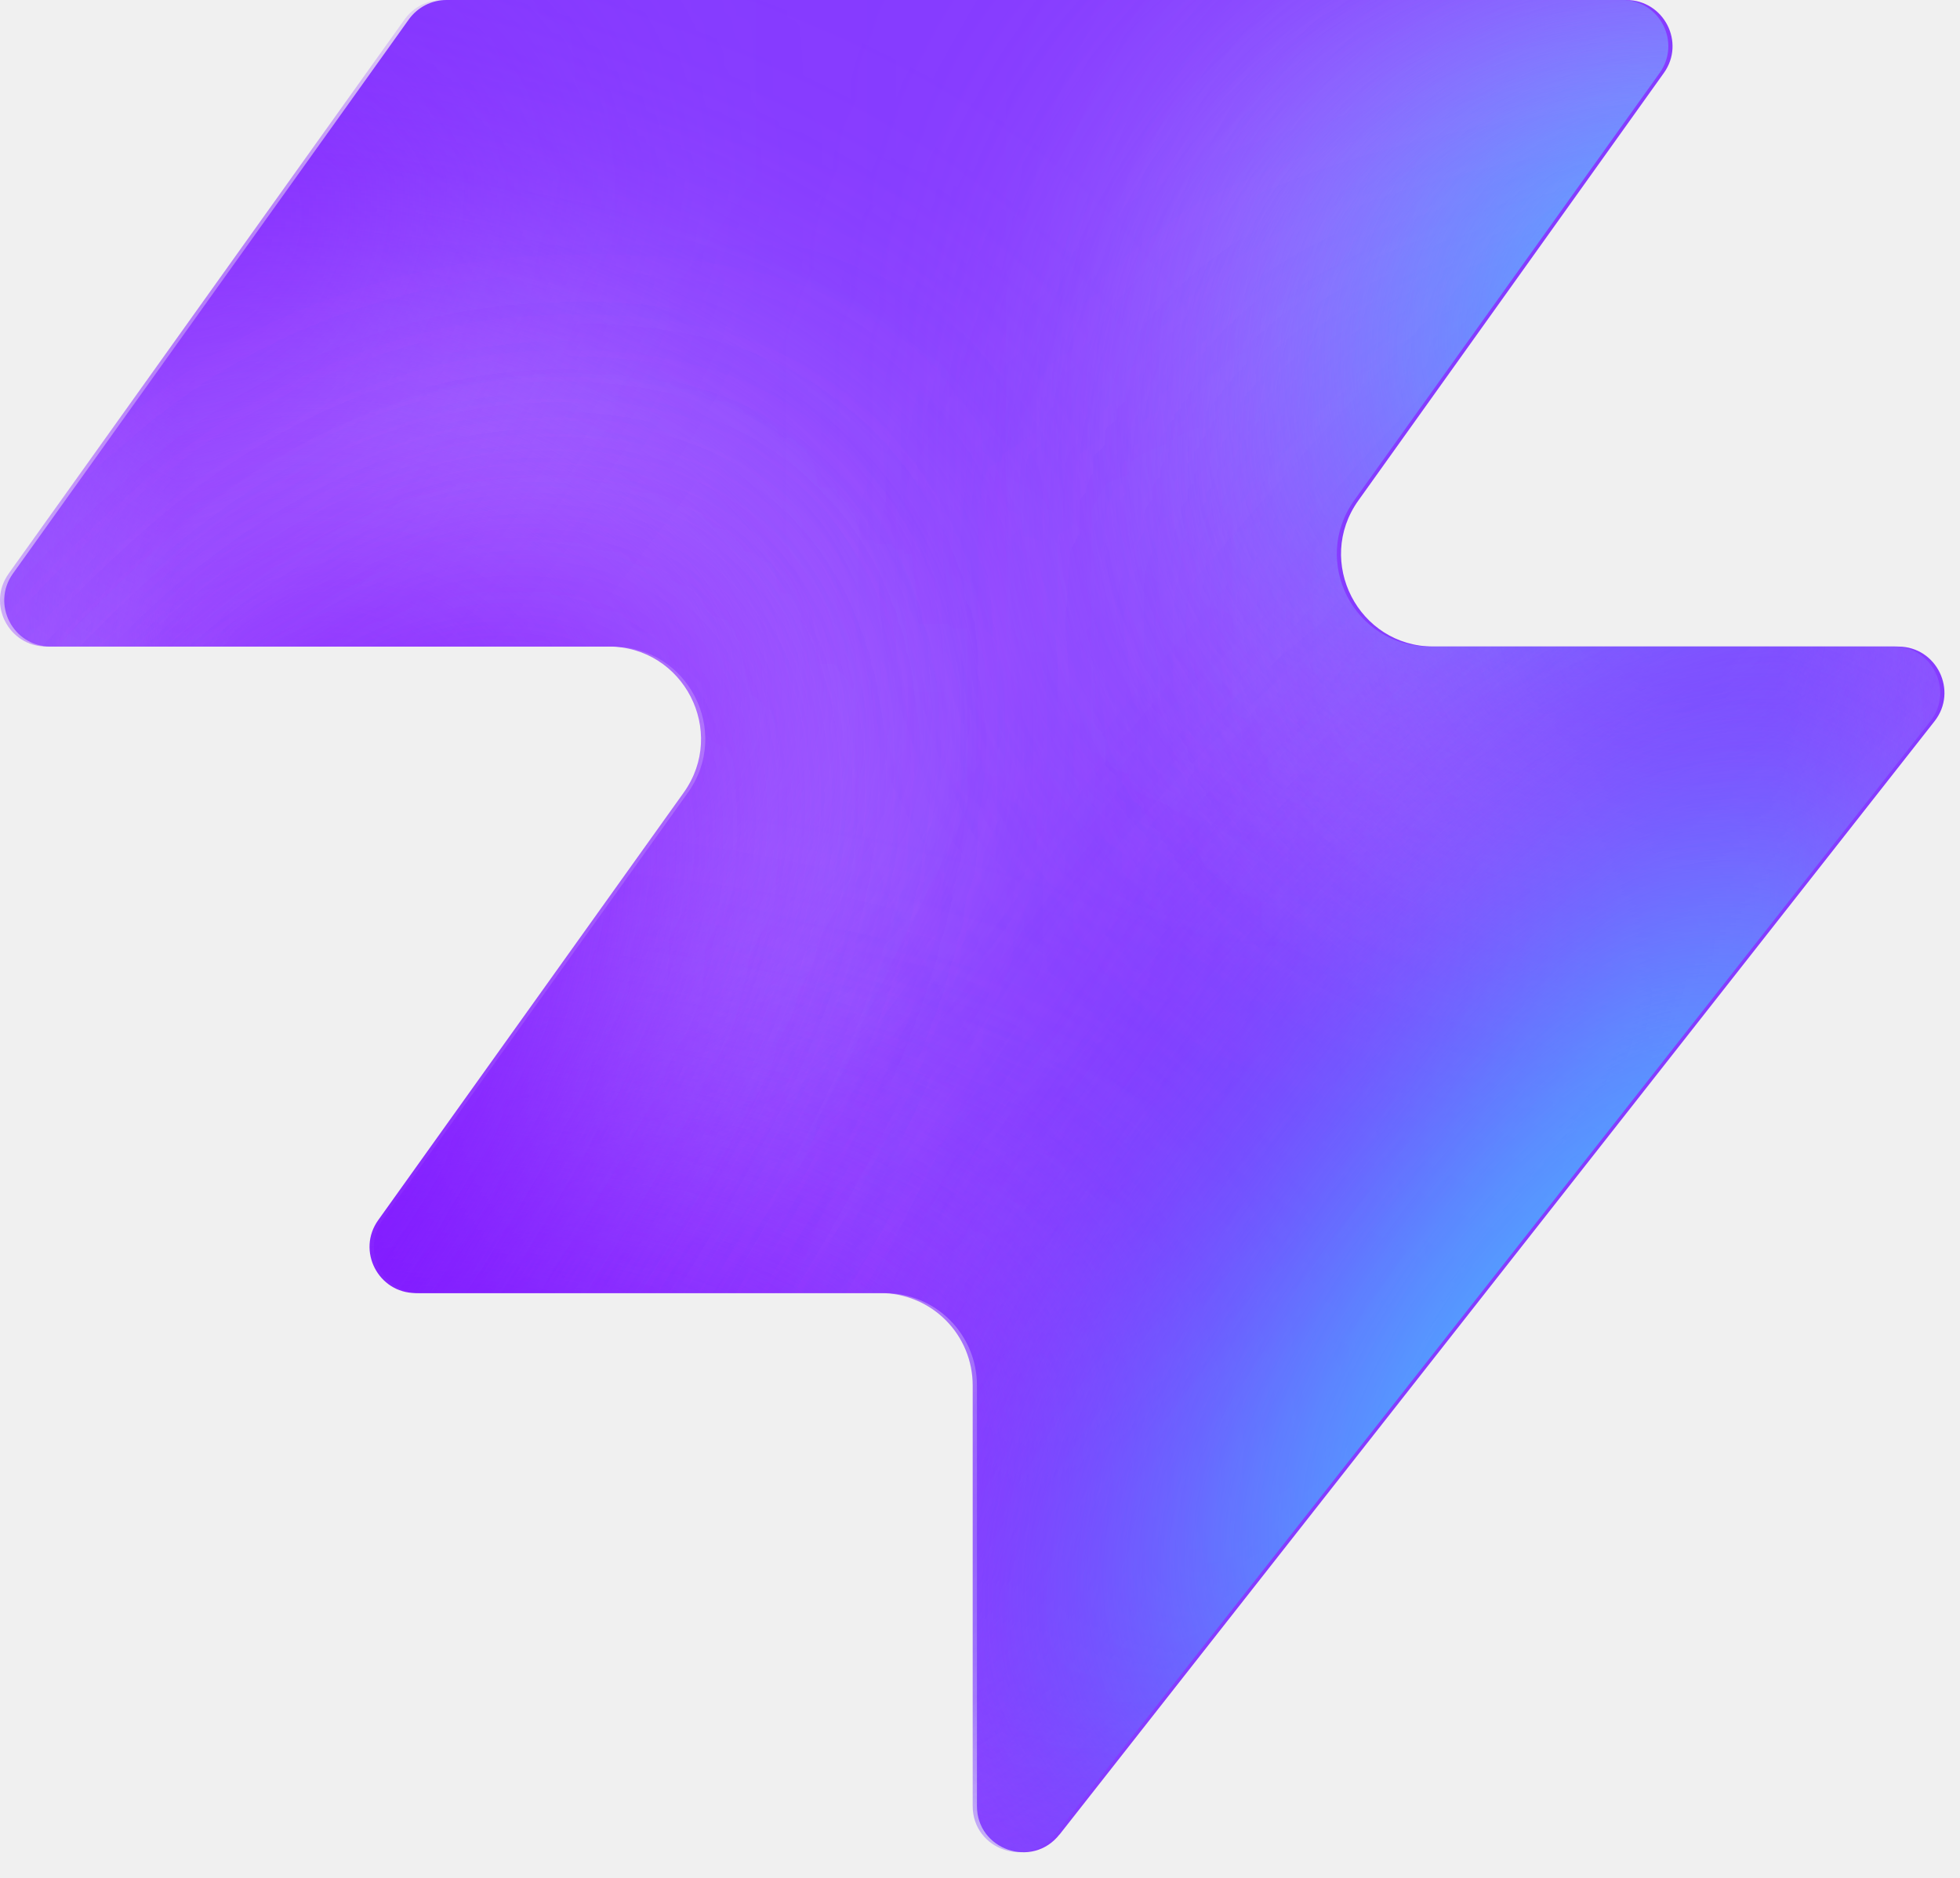
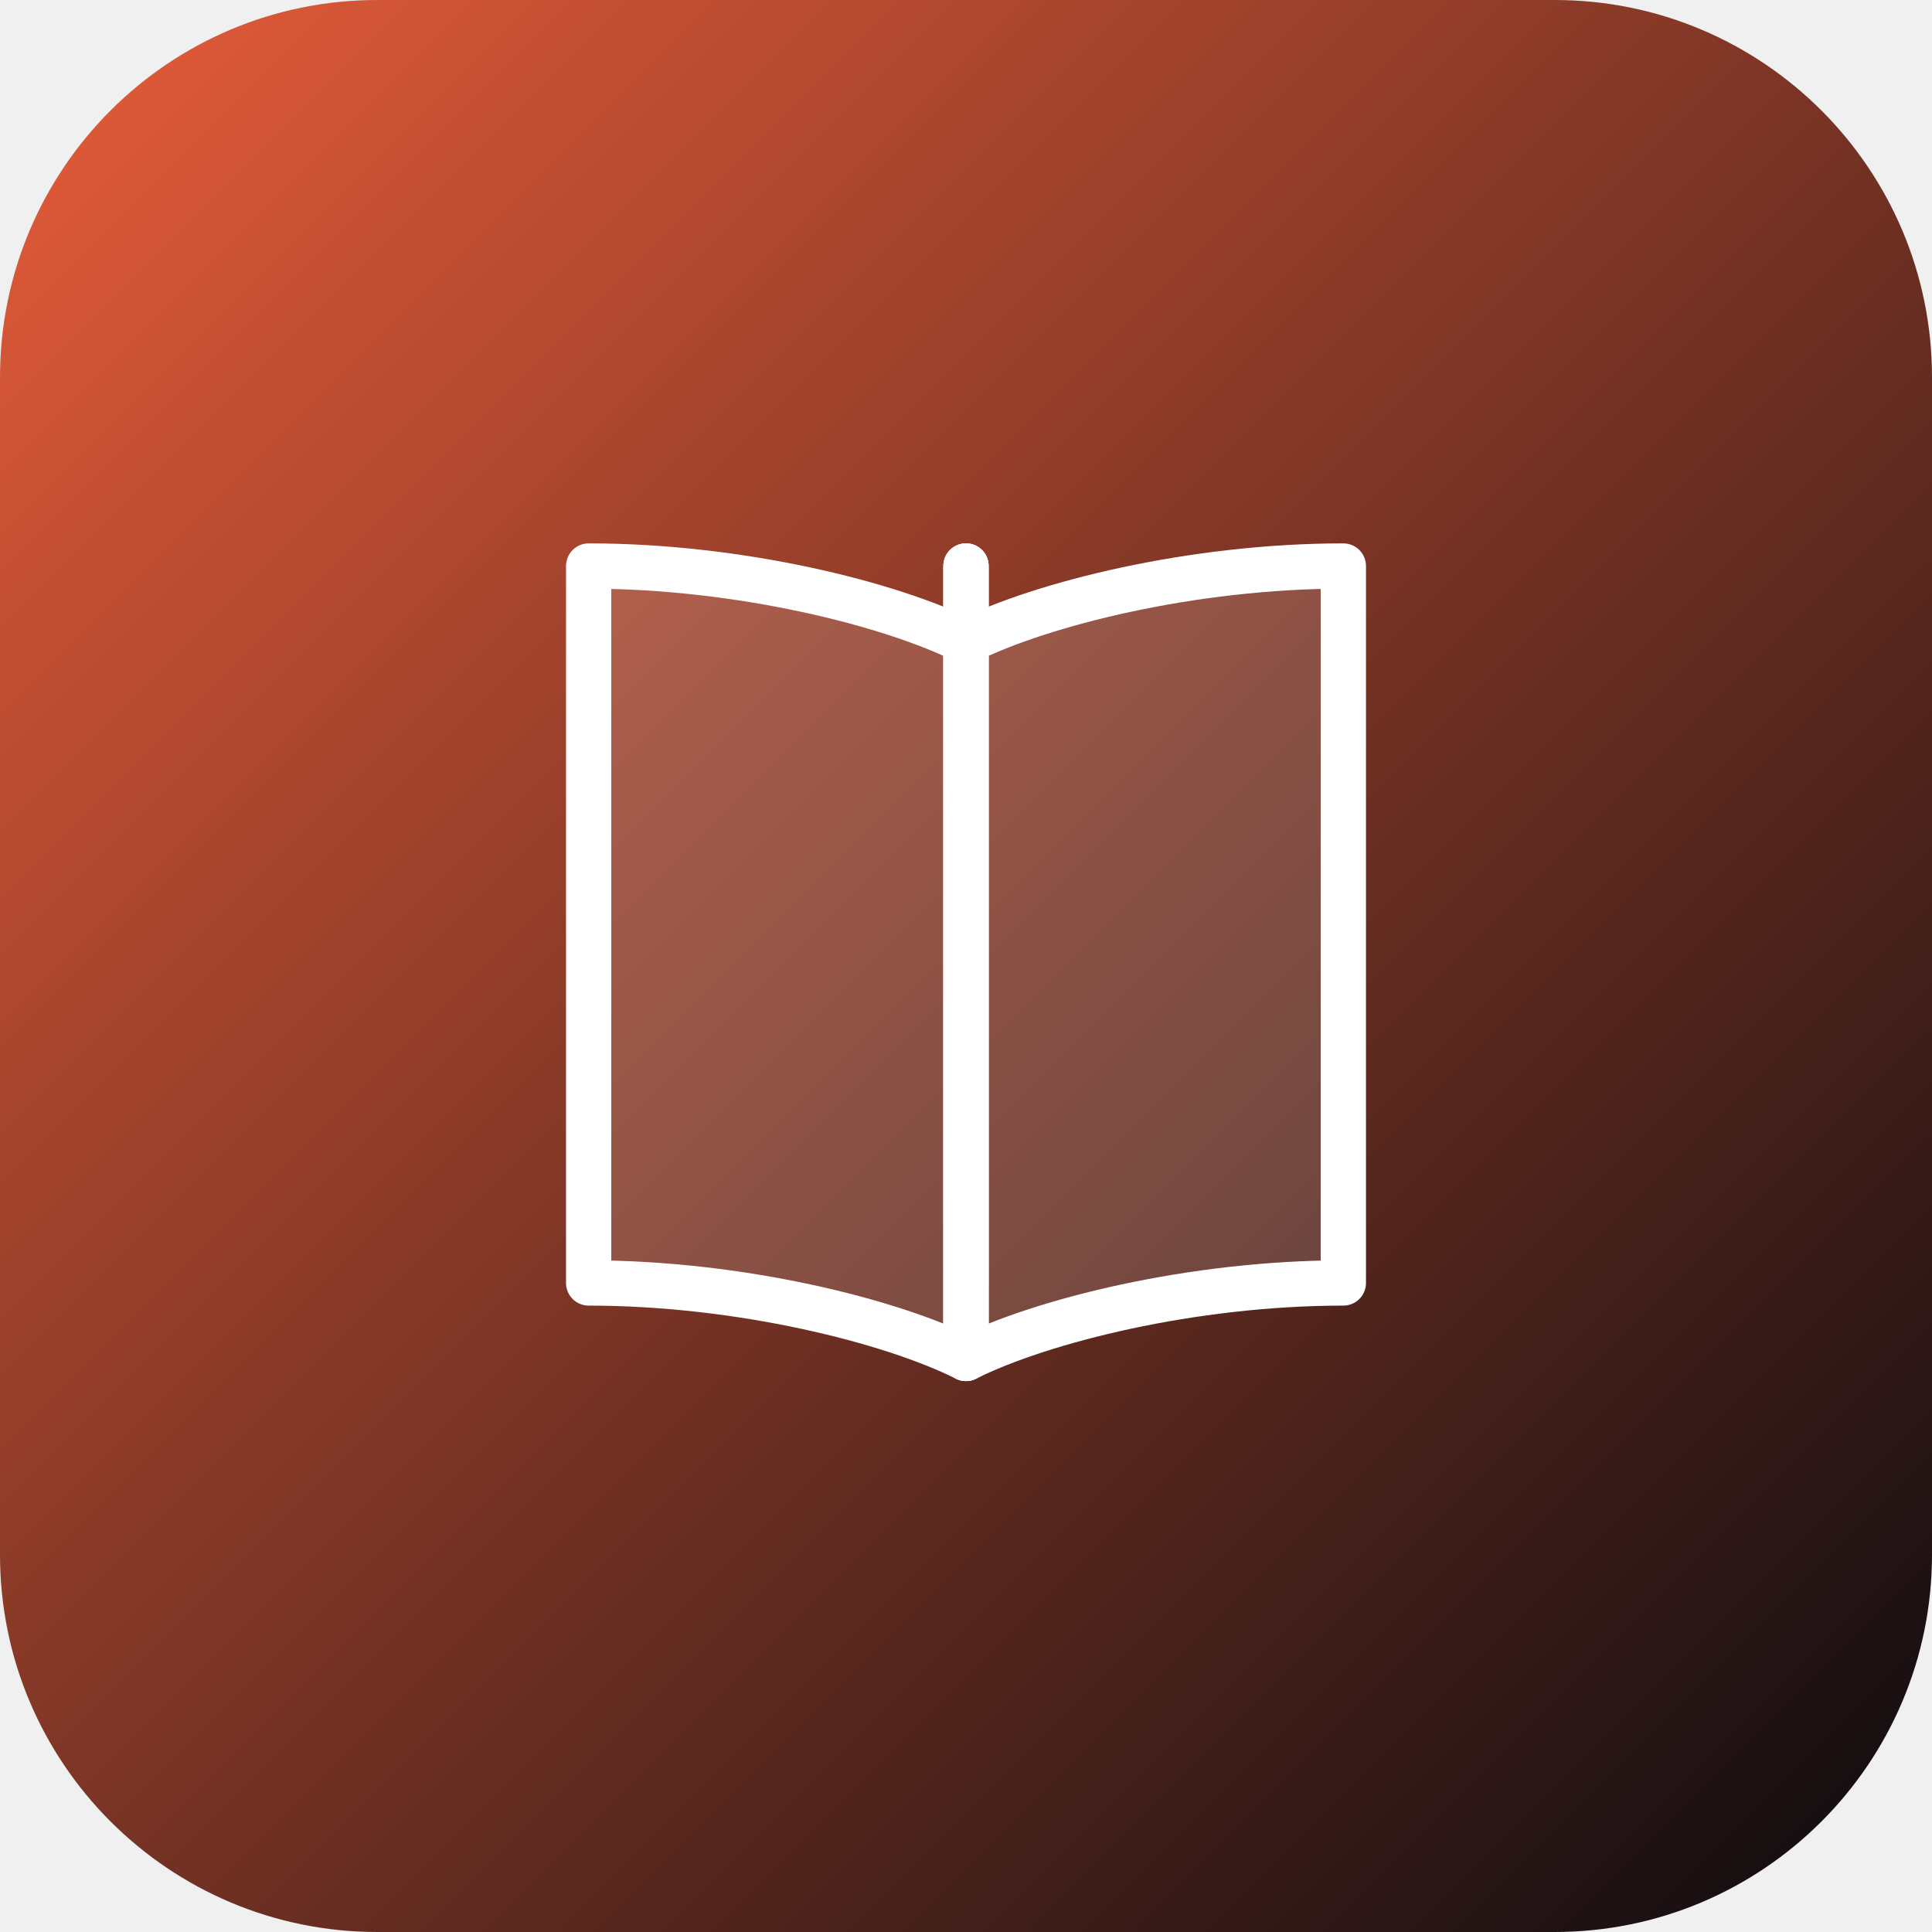
- <svg xmlns="http://www.w3.org/2000/svg" width="48" height="46" fill="none" viewBox="0 0 48 46">
-   <path fill="#863bff" d="M25.946 44.938c-.664.845-2.021.375-2.021-.698V33.937a2.26 2.26 0 0 0-2.262-2.262H10.287c-.92 0-1.456-1.04-.92-1.788l7.48-10.471c1.07-1.497 0-3.578-1.842-3.578H1.237c-.92 0-1.456-1.04-.92-1.788L10.013.474c.214-.297.556-.474.92-.474h28.894c.92 0 1.456 1.04.92 1.788l-7.48 10.471c-1.07 1.498 0 3.579 1.842 3.579h11.377c.943 0 1.473 1.088.89 1.83L25.947 44.94z" style="fill:#863bff;fill:color(display-p3 .525 .23 1);fill-opacity:1" />
-   <mask id="a" width="48" height="46" x="0" y="0" maskUnits="userSpaceOnUse" style="mask-type:alpha">
-     <path fill="#000" d="M25.842 44.938c-.664.844-2.021.375-2.021-.698V33.937a2.26 2.26 0 0 0-2.262-2.262H10.183c-.92 0-1.456-1.04-.92-1.788l7.48-10.471c1.07-1.498 0-3.579-1.842-3.579H1.133c-.92 0-1.456-1.04-.92-1.787L9.91.473c.214-.297.556-.474.92-.474h28.894c.92 0 1.456 1.04.92 1.788l-7.48 10.471c-1.07 1.498 0 3.578 1.842 3.578h11.377c.943 0 1.473 1.088.89 1.832L25.843 44.94z" style="fill:#000;fill-opacity:1" />
-   </mask>
-   <g mask="url(#a)">
-     <g filter="url(#b)">
-       <ellipse cx="5.508" cy="14.704" fill="#ede6ff" rx="5.508" ry="14.704" style="fill:#ede6ff;fill:color(display-p3 .927 .903 1);fill-opacity:1" transform="matrix(.00324 1 1 -.00324 -4.47 31.516)" />
-     </g>
-     <g filter="url(#c)">
-       <ellipse cx="10.399" cy="29.851" fill="#ede6ff" rx="10.399" ry="29.851" style="fill:#ede6ff;fill:color(display-p3 .927 .903 1);fill-opacity:1" transform="matrix(.00324 1 1 -.00324 -39.328 7.883)" />
-     </g>
-     <g filter="url(#d)">
-       <ellipse cx="5.508" cy="30.487" fill="#7e14ff" rx="5.508" ry="30.487" style="fill:#7e14ff;fill:color(display-p3 .492 .077 1);fill-opacity:1" transform="rotate(89.814 -25.913 -14.639)scale(1 -1)" />
-     </g>
-     <g filter="url(#e)">
-       <ellipse cx="5.508" cy="30.599" fill="#7e14ff" rx="5.508" ry="30.599" style="fill:#7e14ff;fill:color(display-p3 .492 .077 1);fill-opacity:1" transform="rotate(89.814 -32.644 -3.334)scale(1 -1)" />
-     </g>
-     <g filter="url(#f)">
-       <ellipse cx="5.508" cy="30.599" fill="#7e14ff" rx="5.508" ry="30.599" style="fill:#7e14ff;fill:color(display-p3 .492 .077 1);fill-opacity:1" transform="matrix(.00324 1 1 -.00324 -34.34 30.47)" />
-     </g>
-     <g filter="url(#g)">
-       <ellipse cx="14.072" cy="22.078" fill="#ede6ff" rx="14.072" ry="22.078" style="fill:#ede6ff;fill:color(display-p3 .927 .903 1);fill-opacity:1" transform="rotate(93.35 24.506 48.493)scale(-1 1)" />
-     </g>
-     <g filter="url(#h)">
-       <ellipse cx="3.47" cy="21.501" fill="#7e14ff" rx="3.47" ry="21.501" style="fill:#7e14ff;fill:color(display-p3 .492 .077 1);fill-opacity:1" transform="rotate(89.009 28.708 47.59)scale(-1 1)" />
-     </g>
-     <g filter="url(#i)">
-       <ellipse cx="3.47" cy="21.501" fill="#7e14ff" rx="3.47" ry="21.501" style="fill:#7e14ff;fill:color(display-p3 .492 .077 1);fill-opacity:1" transform="rotate(89.009 28.708 47.59)scale(-1 1)" />
-     </g>
-     <g filter="url(#j)">
-       <ellipse cx=".387" cy="8.972" fill="#7e14ff" rx="4.407" ry="29.108" style="fill:#7e14ff;fill:color(display-p3 .492 .077 1);fill-opacity:1" transform="rotate(39.51 .387 8.972)" />
-     </g>
-     <g filter="url(#k)">
-       <ellipse cx="47.523" cy="-6.092" fill="#7e14ff" rx="4.407" ry="29.108" style="fill:#7e14ff;fill:color(display-p3 .492 .077 1);fill-opacity:1" transform="rotate(37.892 47.523 -6.092)" />
-     </g>
-     <g filter="url(#l)">
-       <ellipse cx="41.412" cy="6.333" fill="#47bfff" rx="5.971" ry="9.665" style="fill:#47bfff;fill:color(display-p3 .28 .748 1);fill-opacity:1" transform="rotate(37.892 41.412 6.333)" />
-     </g>
-     <g filter="url(#m)">
-       <ellipse cx="-1.879" cy="38.332" fill="#7e14ff" rx="4.407" ry="29.108" style="fill:#7e14ff;fill:color(display-p3 .492 .077 1);fill-opacity:1" transform="rotate(37.892 -1.88 38.332)" />
-     </g>
-     <g filter="url(#n)">
-       <ellipse cx="-1.879" cy="38.332" fill="#7e14ff" rx="4.407" ry="29.108" style="fill:#7e14ff;fill:color(display-p3 .492 .077 1);fill-opacity:1" transform="rotate(37.892 -1.88 38.332)" />
-     </g>
-     <g filter="url(#o)">
-       <ellipse cx="35.651" cy="29.907" fill="#7e14ff" rx="4.407" ry="29.108" style="fill:#7e14ff;fill:color(display-p3 .492 .077 1);fill-opacity:1" transform="rotate(37.892 35.651 29.907)" />
-     </g>
-     <g filter="url(#p)">
-       <ellipse cx="38.418" cy="32.4" fill="#47bfff" rx="5.971" ry="15.297" style="fill:#47bfff;fill:color(display-p3 .28 .748 1);fill-opacity:1" transform="rotate(37.892 38.418 32.4)" />
-     </g>
+ <svg xmlns="http://www.w3.org/2000/svg" width="32" height="32" viewBox="0 0 512 512">
+   <defs>
+     <linearGradient id="b" x1="0%" y1="0%" x2="100%" y2="100%">
+       <stop offset="0%" stop-color="#E85D3A" />
+       <stop offset="100%" stop-color="#0A0A0F" />
+     </linearGradient>
+   </defs>
+   <rect width="512" height="512" rx="100" fill="url(#b)" />
+   <g transform="translate(106,130)" fill="none" stroke="#fff" stroke-width="12" stroke-linecap="round" stroke-linejoin="round">
+     <path d="M150 20 L150 230 C130 220 90 210 50 210 L50 20 C90 20 130 30 150 40Z" fill="rgba(255,255,255,0.15)" />
+     <path d="M150 20 L150 230 C170 220 210 210 250 210 L250 20 C210 20 170 30 150 40Z" fill="rgba(255,255,255,0.15)" />
+     <line x1="150" y1="20" x2="150" y2="230" />
  </g>
-   <defs>
-     <filter id="b" width="60.045" height="41.654" x="-19.77" y="16.149" color-interpolation-filters="sRGB" filterUnits="userSpaceOnUse">
-       <feFlood flood-opacity="0" result="BackgroundImageFix" />
-       <feBlend in="SourceGraphic" in2="BackgroundImageFix" result="shape" />
-       <feGaussianBlur result="effect1_foregroundBlur_2002_17158" stdDeviation="7.659" />
-     </filter>
-     <filter id="c" width="90.34" height="51.437" x="-54.613" y="-7.533" color-interpolation-filters="sRGB" filterUnits="userSpaceOnUse">
-       <feFlood flood-opacity="0" result="BackgroundImageFix" />
-       <feBlend in="SourceGraphic" in2="BackgroundImageFix" result="shape" />
-       <feGaussianBlur result="effect1_foregroundBlur_2002_17158" stdDeviation="7.659" />
-     </filter>
-     <filter id="d" width="79.355" height="29.4" x="-49.64" y="2.03" color-interpolation-filters="sRGB" filterUnits="userSpaceOnUse">
-       <feFlood flood-opacity="0" result="BackgroundImageFix" />
-       <feBlend in="SourceGraphic" in2="BackgroundImageFix" result="shape" />
-       <feGaussianBlur result="effect1_foregroundBlur_2002_17158" stdDeviation="4.596" />
-     </filter>
-     <filter id="e" width="79.579" height="29.4" x="-45.045" y="20.029" color-interpolation-filters="sRGB" filterUnits="userSpaceOnUse">
-       <feFlood flood-opacity="0" result="BackgroundImageFix" />
-       <feBlend in="SourceGraphic" in2="BackgroundImageFix" result="shape" />
-       <feGaussianBlur result="effect1_foregroundBlur_2002_17158" stdDeviation="4.596" />
-     </filter>
-     <filter id="f" width="79.579" height="29.4" x="-43.513" y="21.178" color-interpolation-filters="sRGB" filterUnits="userSpaceOnUse">
-       <feFlood flood-opacity="0" result="BackgroundImageFix" />
-       <feBlend in="SourceGraphic" in2="BackgroundImageFix" result="shape" />
-       <feGaussianBlur result="effect1_foregroundBlur_2002_17158" stdDeviation="4.596" />
-     </filter>
-     <filter id="g" width="74.749" height="58.852" x="15.756" y="-17.901" color-interpolation-filters="sRGB" filterUnits="userSpaceOnUse">
-       <feFlood flood-opacity="0" result="BackgroundImageFix" />
-       <feBlend in="SourceGraphic" in2="BackgroundImageFix" result="shape" />
-       <feGaussianBlur result="effect1_foregroundBlur_2002_17158" stdDeviation="7.659" />
-     </filter>
-     <filter id="h" width="61.377" height="25.362" x="23.548" y="2.284" color-interpolation-filters="sRGB" filterUnits="userSpaceOnUse">
-       <feFlood flood-opacity="0" result="BackgroundImageFix" />
-       <feBlend in="SourceGraphic" in2="BackgroundImageFix" result="shape" />
-       <feGaussianBlur result="effect1_foregroundBlur_2002_17158" stdDeviation="4.596" />
-     </filter>
-     <filter id="i" width="61.377" height="25.362" x="23.548" y="2.284" color-interpolation-filters="sRGB" filterUnits="userSpaceOnUse">
-       <feFlood flood-opacity="0" result="BackgroundImageFix" />
-       <feBlend in="SourceGraphic" in2="BackgroundImageFix" result="shape" />
-       <feGaussianBlur result="effect1_foregroundBlur_2002_17158" stdDeviation="4.596" />
-     </filter>
-     <filter id="j" width="56.045" height="63.649" x="-27.636" y="-22.853" color-interpolation-filters="sRGB" filterUnits="userSpaceOnUse">
-       <feFlood flood-opacity="0" result="BackgroundImageFix" />
-       <feBlend in="SourceGraphic" in2="BackgroundImageFix" result="shape" />
-       <feGaussianBlur result="effect1_foregroundBlur_2002_17158" stdDeviation="4.596" />
-     </filter>
-     <filter id="k" width="54.814" height="64.646" x="20.116" y="-38.415" color-interpolation-filters="sRGB" filterUnits="userSpaceOnUse">
-       <feFlood flood-opacity="0" result="BackgroundImageFix" />
-       <feBlend in="SourceGraphic" in2="BackgroundImageFix" result="shape" />
-       <feGaussianBlur result="effect1_foregroundBlur_2002_17158" stdDeviation="4.596" />
-     </filter>
-     <filter id="l" width="33.541" height="35.313" x="24.641" y="-11.323" color-interpolation-filters="sRGB" filterUnits="userSpaceOnUse">
-       <feFlood flood-opacity="0" result="BackgroundImageFix" />
-       <feBlend in="SourceGraphic" in2="BackgroundImageFix" result="shape" />
-       <feGaussianBlur result="effect1_foregroundBlur_2002_17158" stdDeviation="4.596" />
-     </filter>
-     <filter id="m" width="54.814" height="64.646" x="-29.286" y="6.009" color-interpolation-filters="sRGB" filterUnits="userSpaceOnUse">
-       <feFlood flood-opacity="0" result="BackgroundImageFix" />
-       <feBlend in="SourceGraphic" in2="BackgroundImageFix" result="shape" />
-       <feGaussianBlur result="effect1_foregroundBlur_2002_17158" stdDeviation="4.596" />
-     </filter>
-     <filter id="n" width="54.814" height="64.646" x="-29.286" y="6.009" color-interpolation-filters="sRGB" filterUnits="userSpaceOnUse">
-       <feFlood flood-opacity="0" result="BackgroundImageFix" />
-       <feBlend in="SourceGraphic" in2="BackgroundImageFix" result="shape" />
-       <feGaussianBlur result="effect1_foregroundBlur_2002_17158" stdDeviation="4.596" />
-     </filter>
-     <filter id="o" width="54.814" height="64.646" x="8.244" y="-2.416" color-interpolation-filters="sRGB" filterUnits="userSpaceOnUse">
-       <feFlood flood-opacity="0" result="BackgroundImageFix" />
-       <feBlend in="SourceGraphic" in2="BackgroundImageFix" result="shape" />
-       <feGaussianBlur result="effect1_foregroundBlur_2002_17158" stdDeviation="4.596" />
-     </filter>
-     <filter id="p" width="39.409" height="43.623" x="18.713" y="10.588" color-interpolation-filters="sRGB" filterUnits="userSpaceOnUse">
-       <feFlood flood-opacity="0" result="BackgroundImageFix" />
-       <feBlend in="SourceGraphic" in2="BackgroundImageFix" result="shape" />
-       <feGaussianBlur result="effect1_foregroundBlur_2002_17158" stdDeviation="4.596" />
-     </filter>
-   </defs>
</svg>
